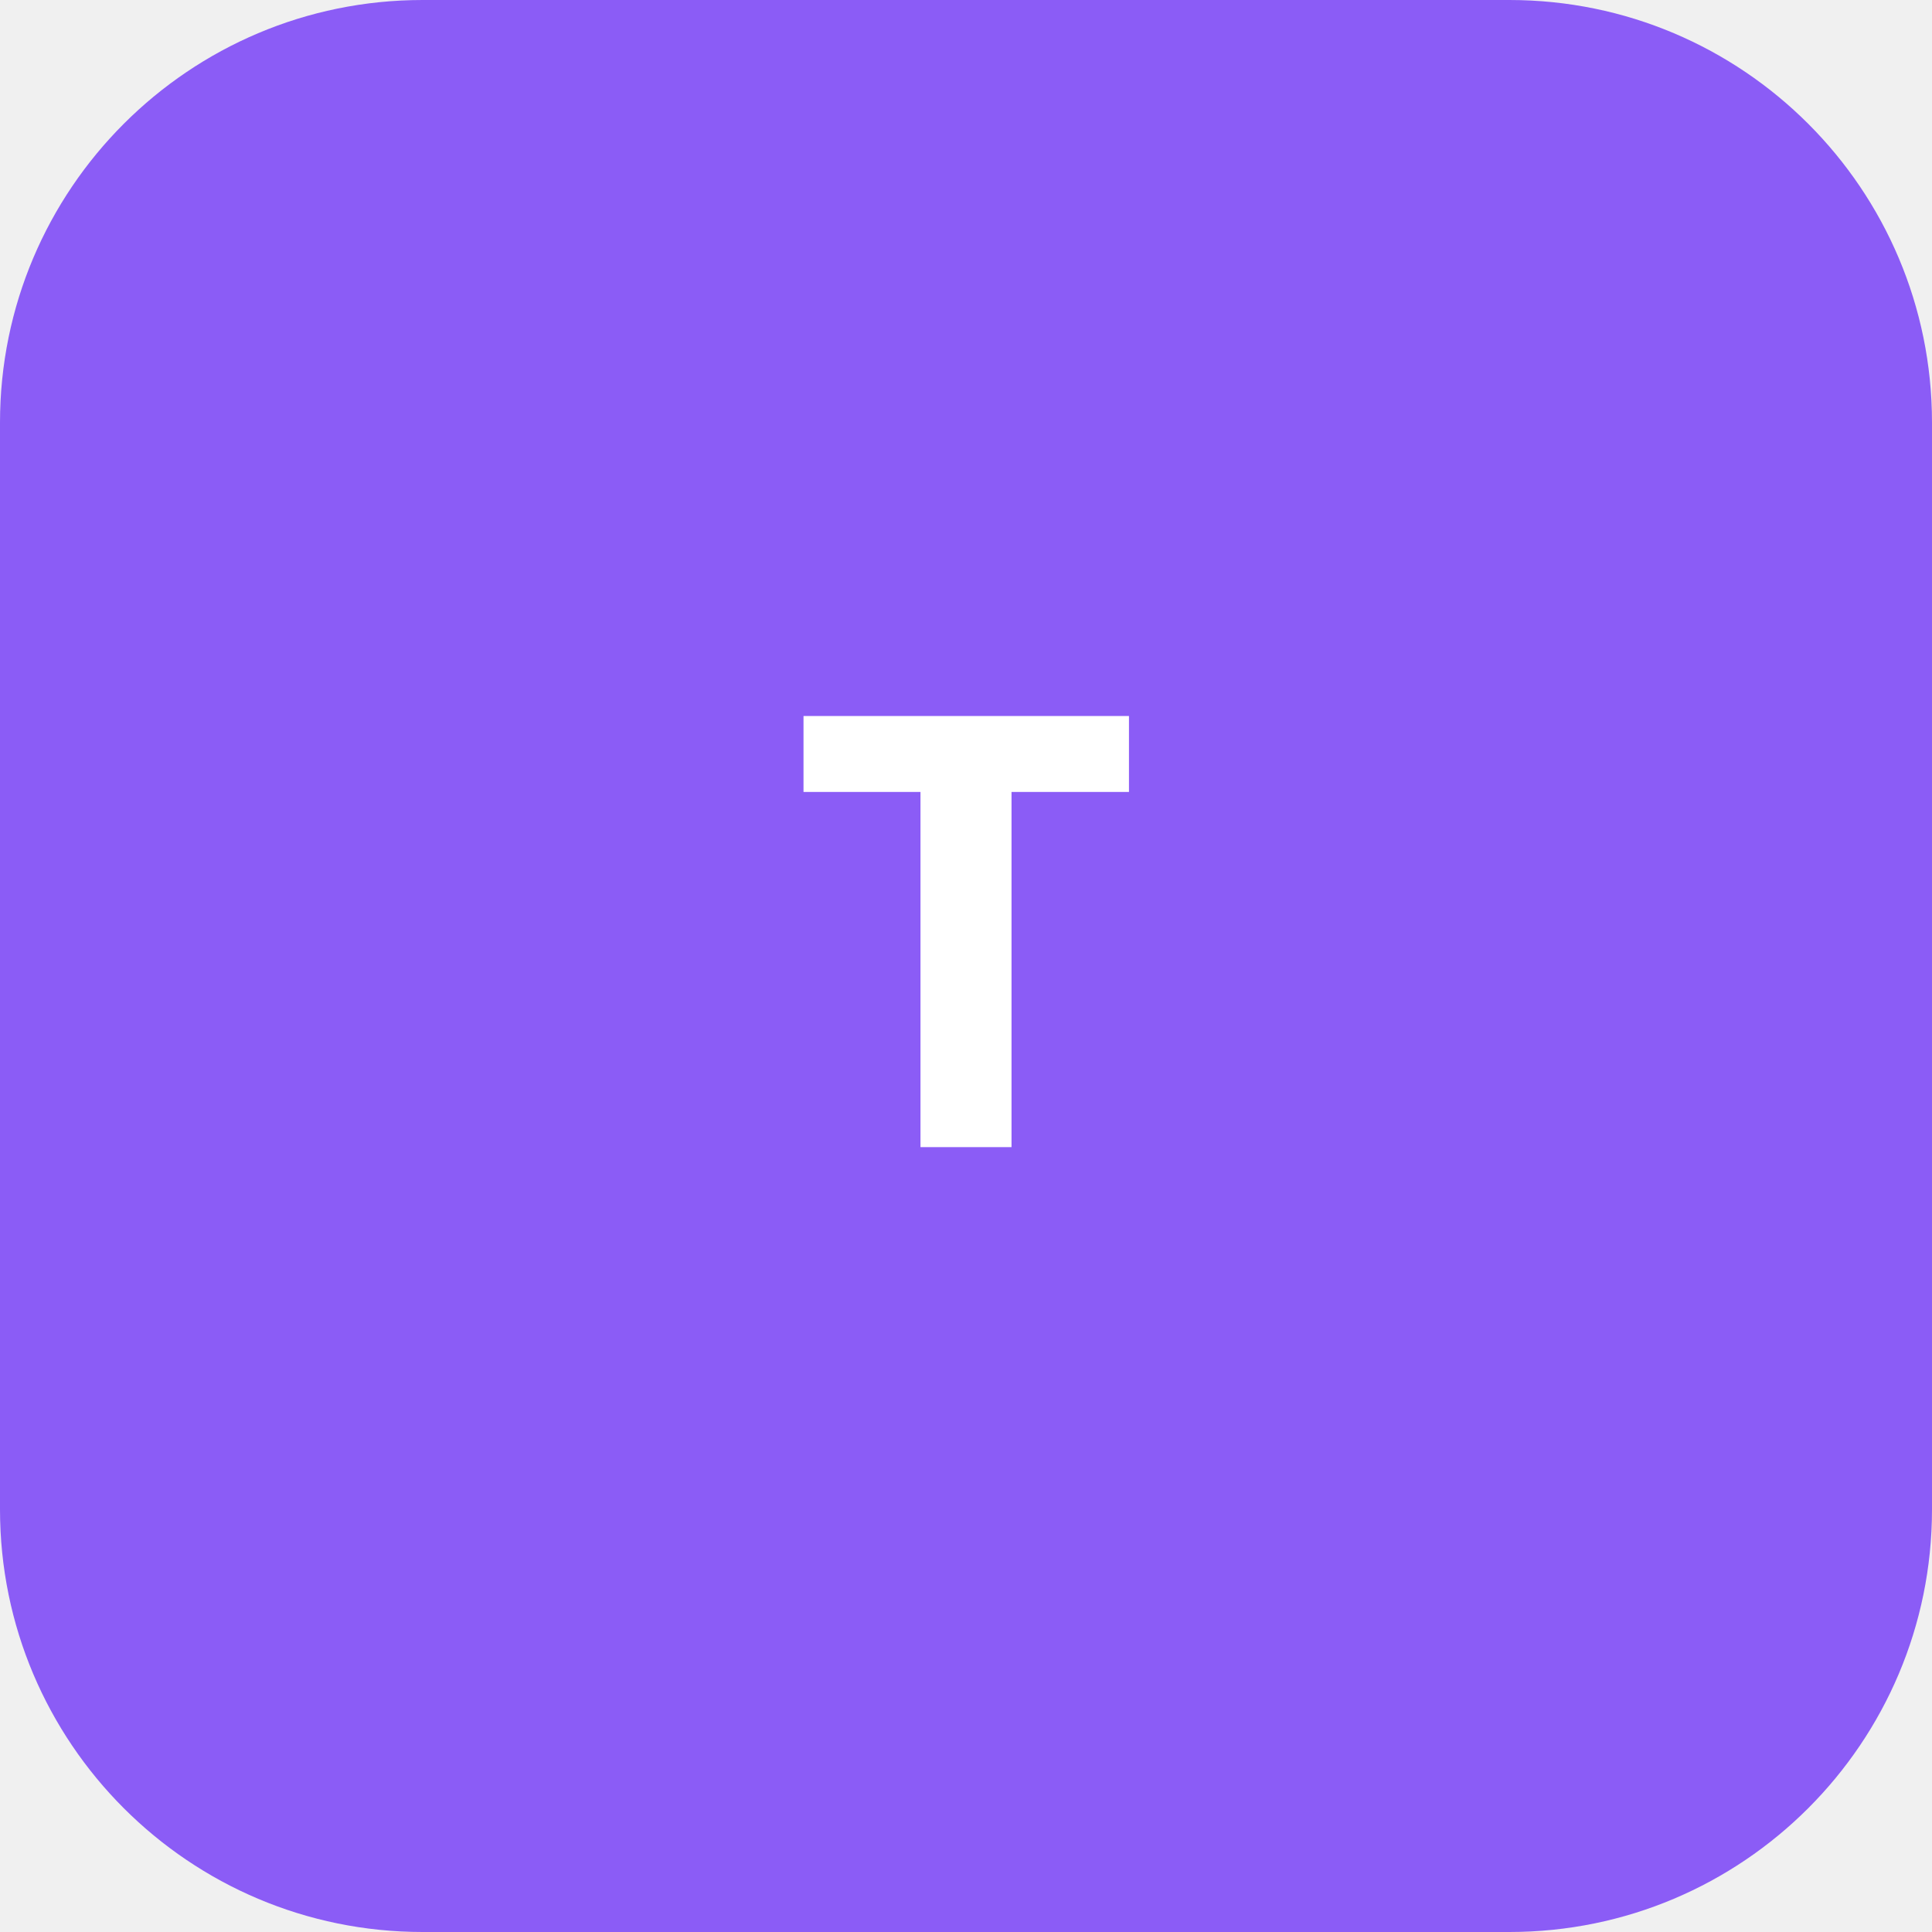
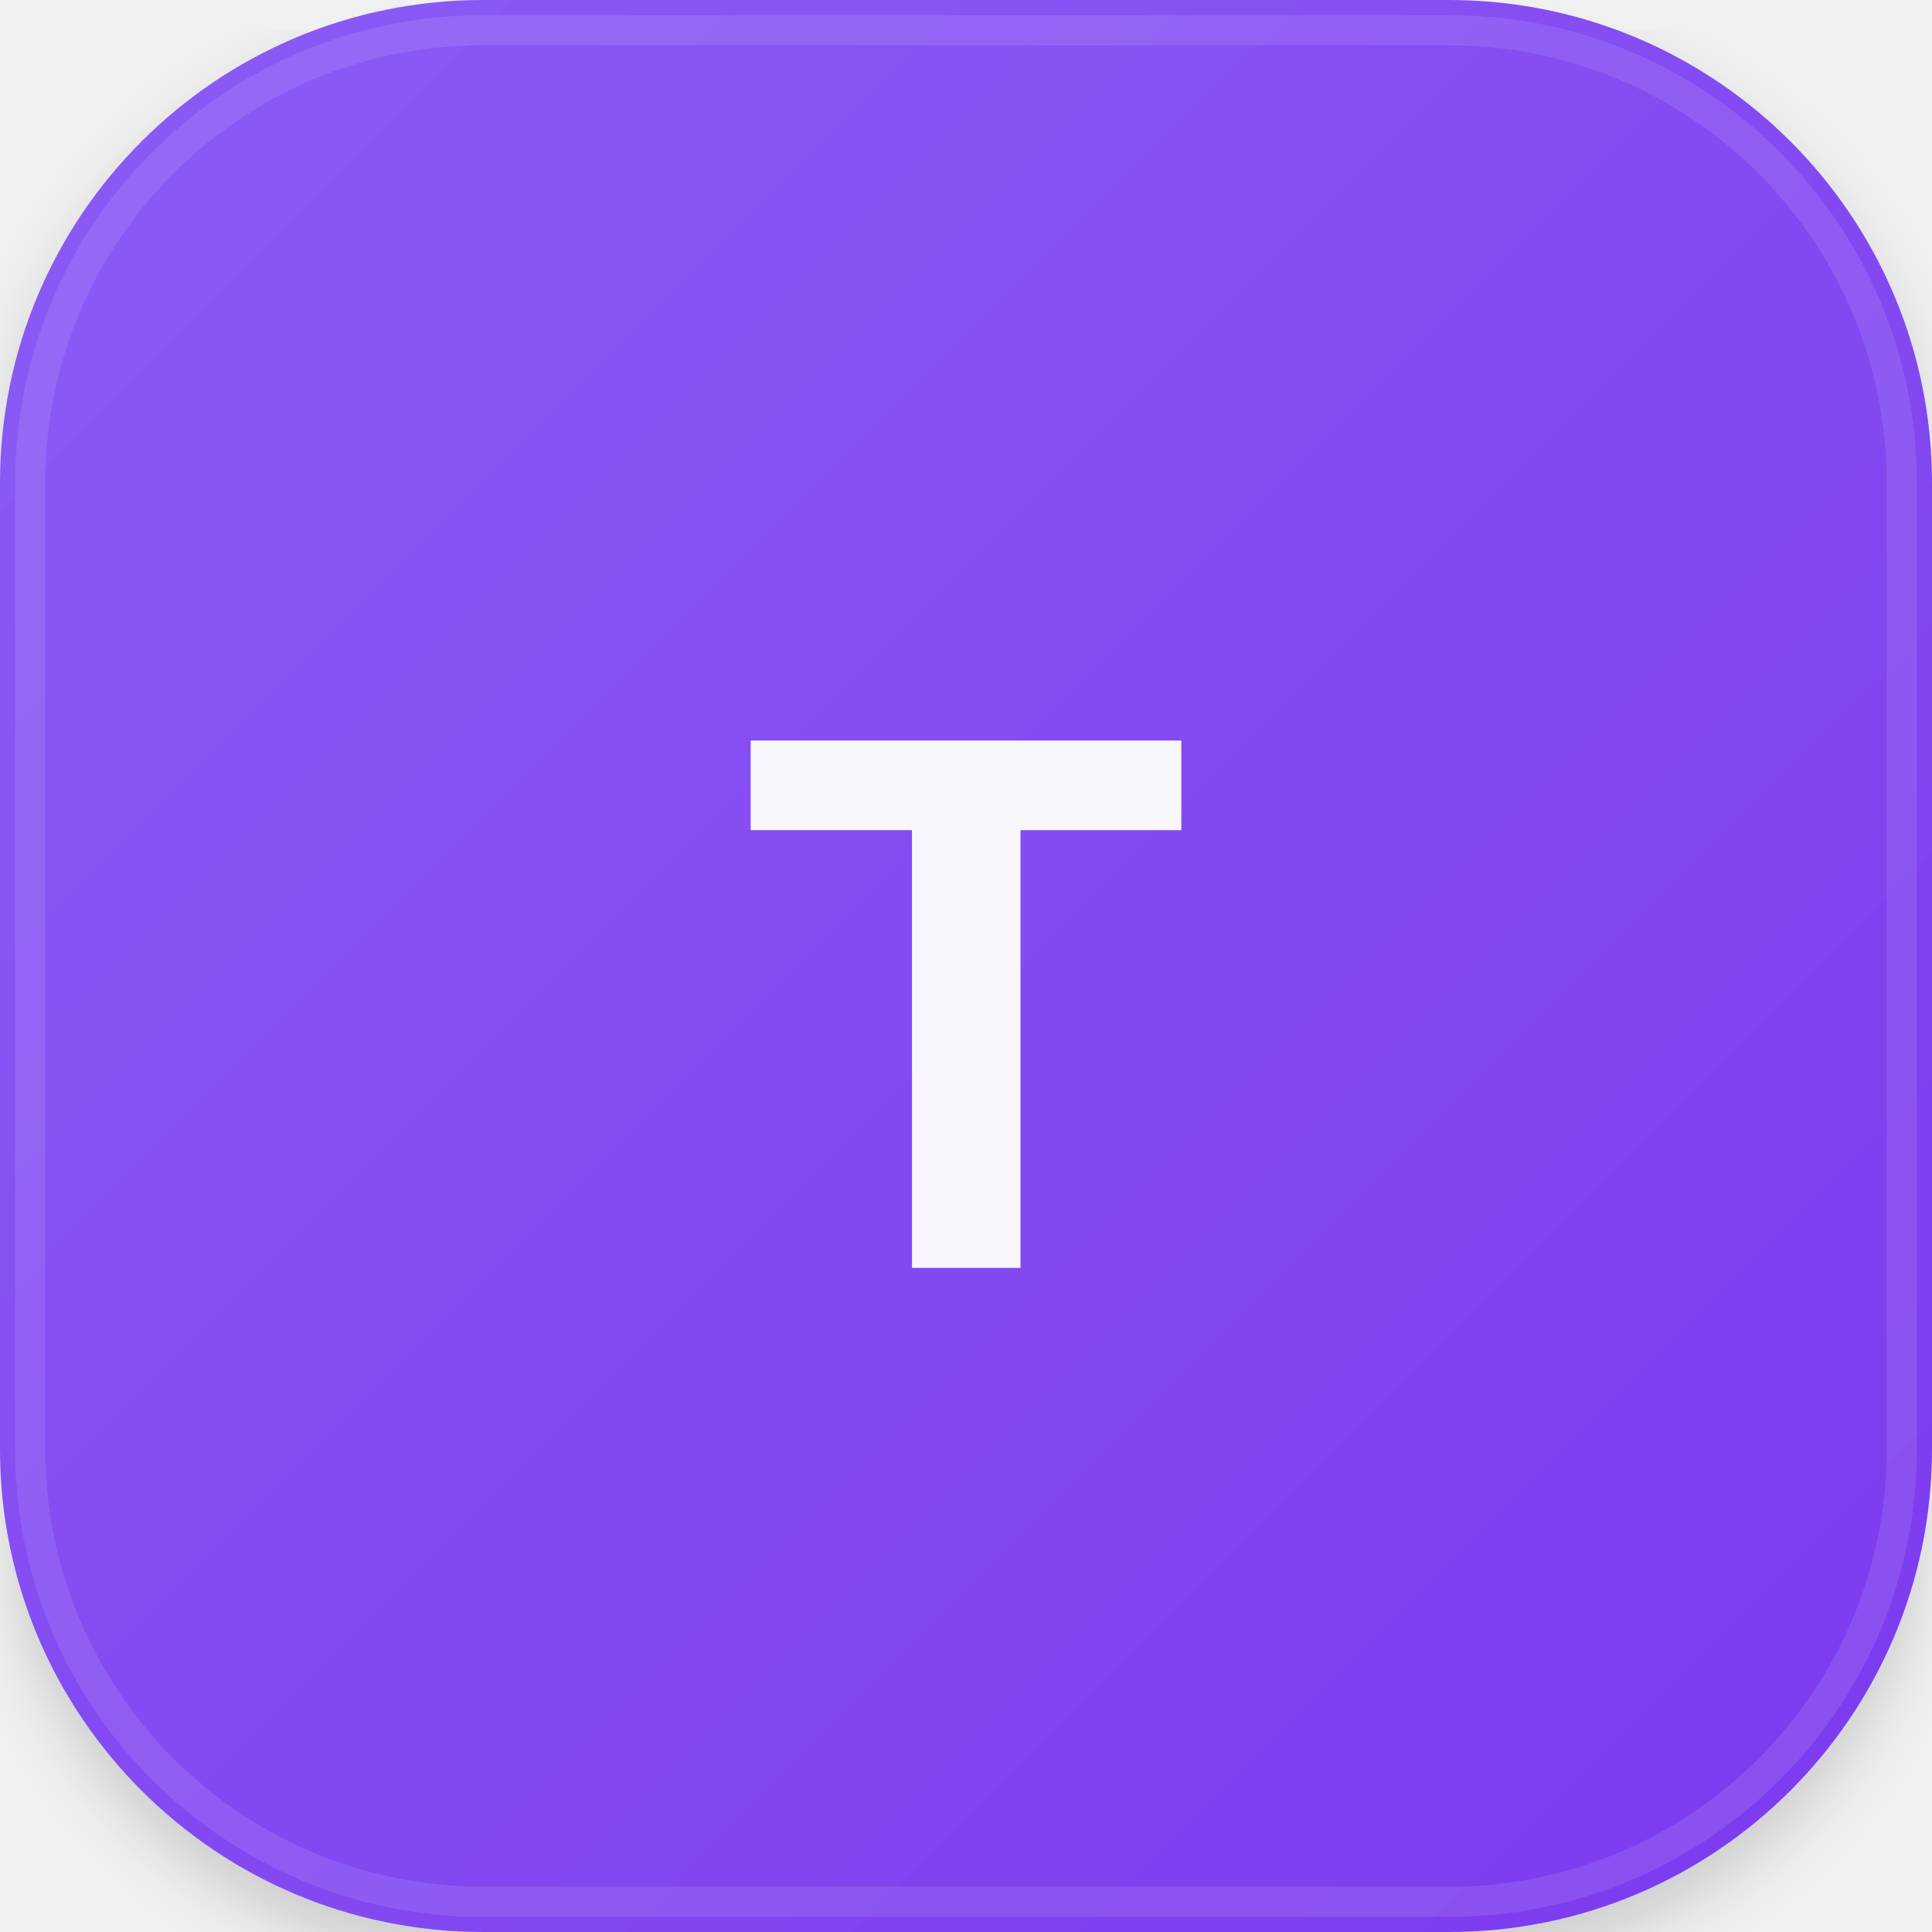
<svg xmlns="http://www.w3.org/2000/svg" width="64" height="64" viewBox="0 0 64 64" fill="none">
-   <rect width="64" height="64" rx="14" fill="#8b5cf6" />
-   <text x="32" y="38" text-anchor="middle" fill="white" font-size="20" font-weight="bold" font-family="sans-serif">T</text>
+   <defs>
+     <linearGradient id="bg" x1="0" y1="0" x2="64" y2="64" gradientUnits="userSpaceOnUse">
+       <stop offset="0%" stop-color="#8b5cf6" />
+       <stop offset="100%" stop-color="#7c3aed" />
+     </linearGradient>
+     <filter id="shadow" x="-4" y="-4" width="72" height="72">
+       <feDropShadow dx="0" dy="1" stdDeviation="1" flood-opacity="0.15" />
+     </filter>
+   </defs>
+   <rect width="64" height="64" rx="16" fill="url(#bg)" filter="url(#shadow)" />
+   <rect x="1" y="1" width="62" height="62" rx="15" stroke="white" stroke-opacity="0.1" stroke-width="1" fill="none" />
+   <text x="32" y="42" text-anchor="middle" fill="#fff" fill-opacity="0.95" font-size="24" font-weight="700" font-family="'DM Sans', -apple-system, sans-serif" letter-spacing="-0.5">T</text>
</svg>
